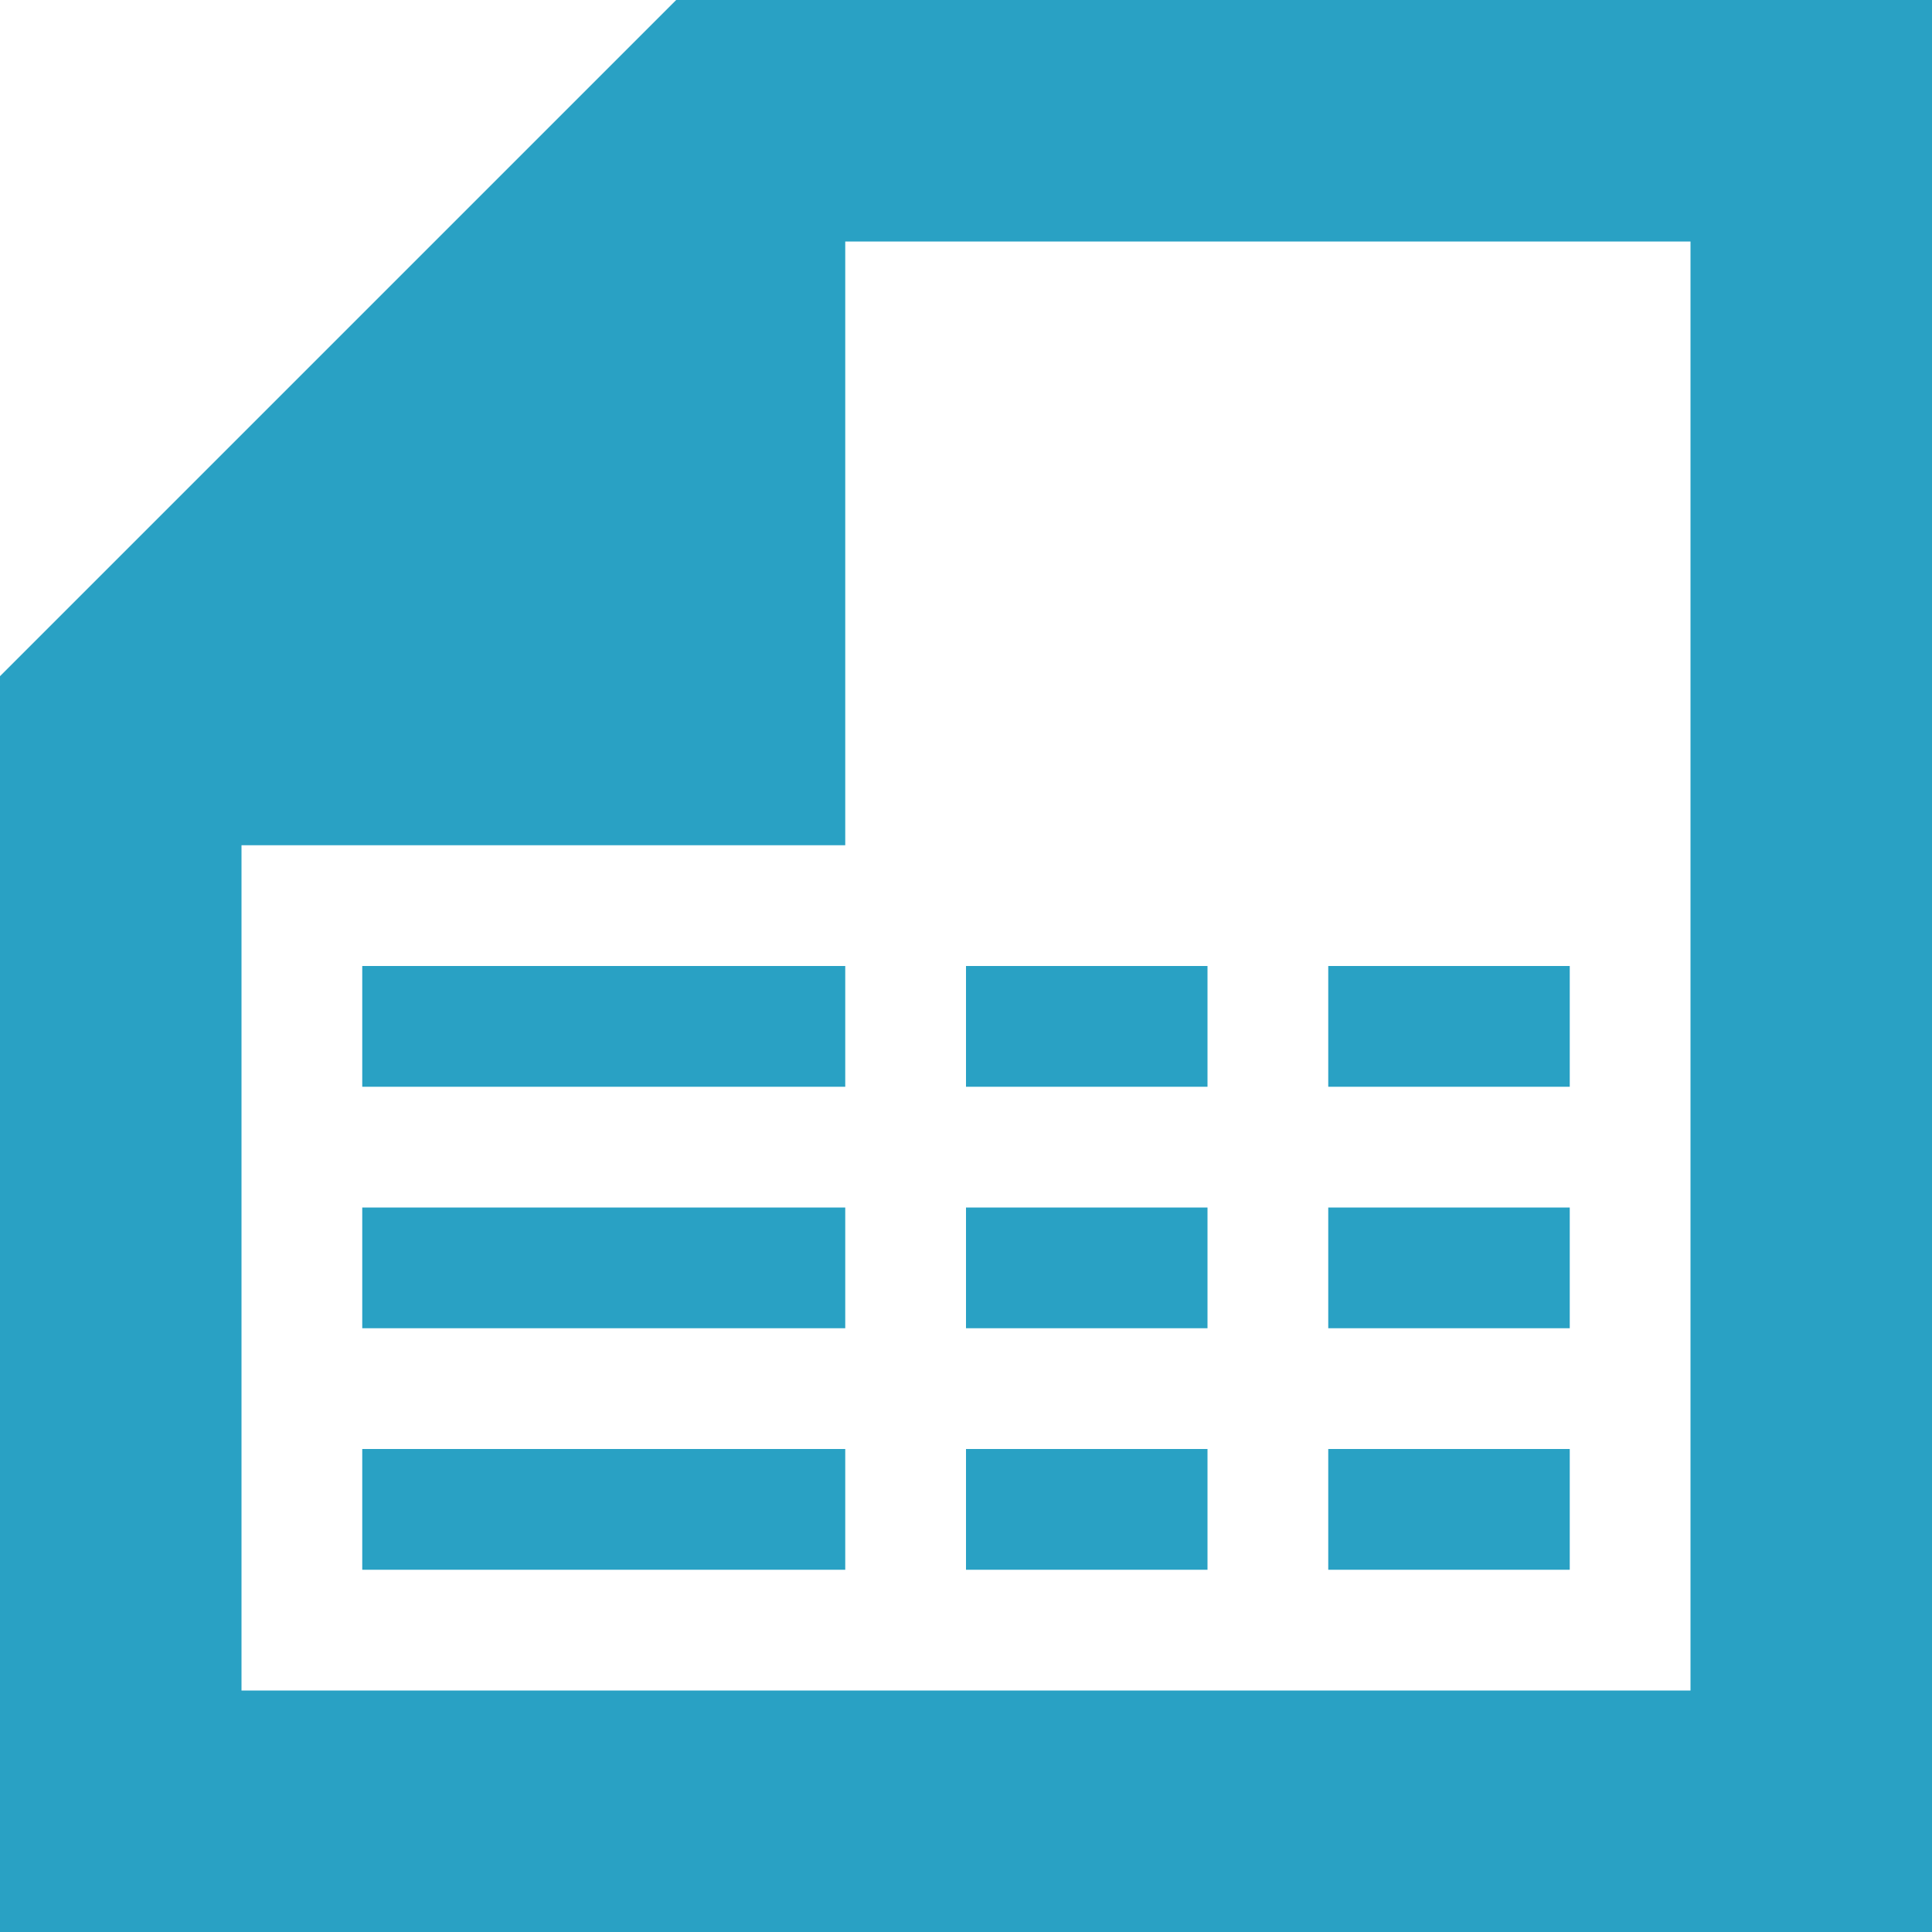
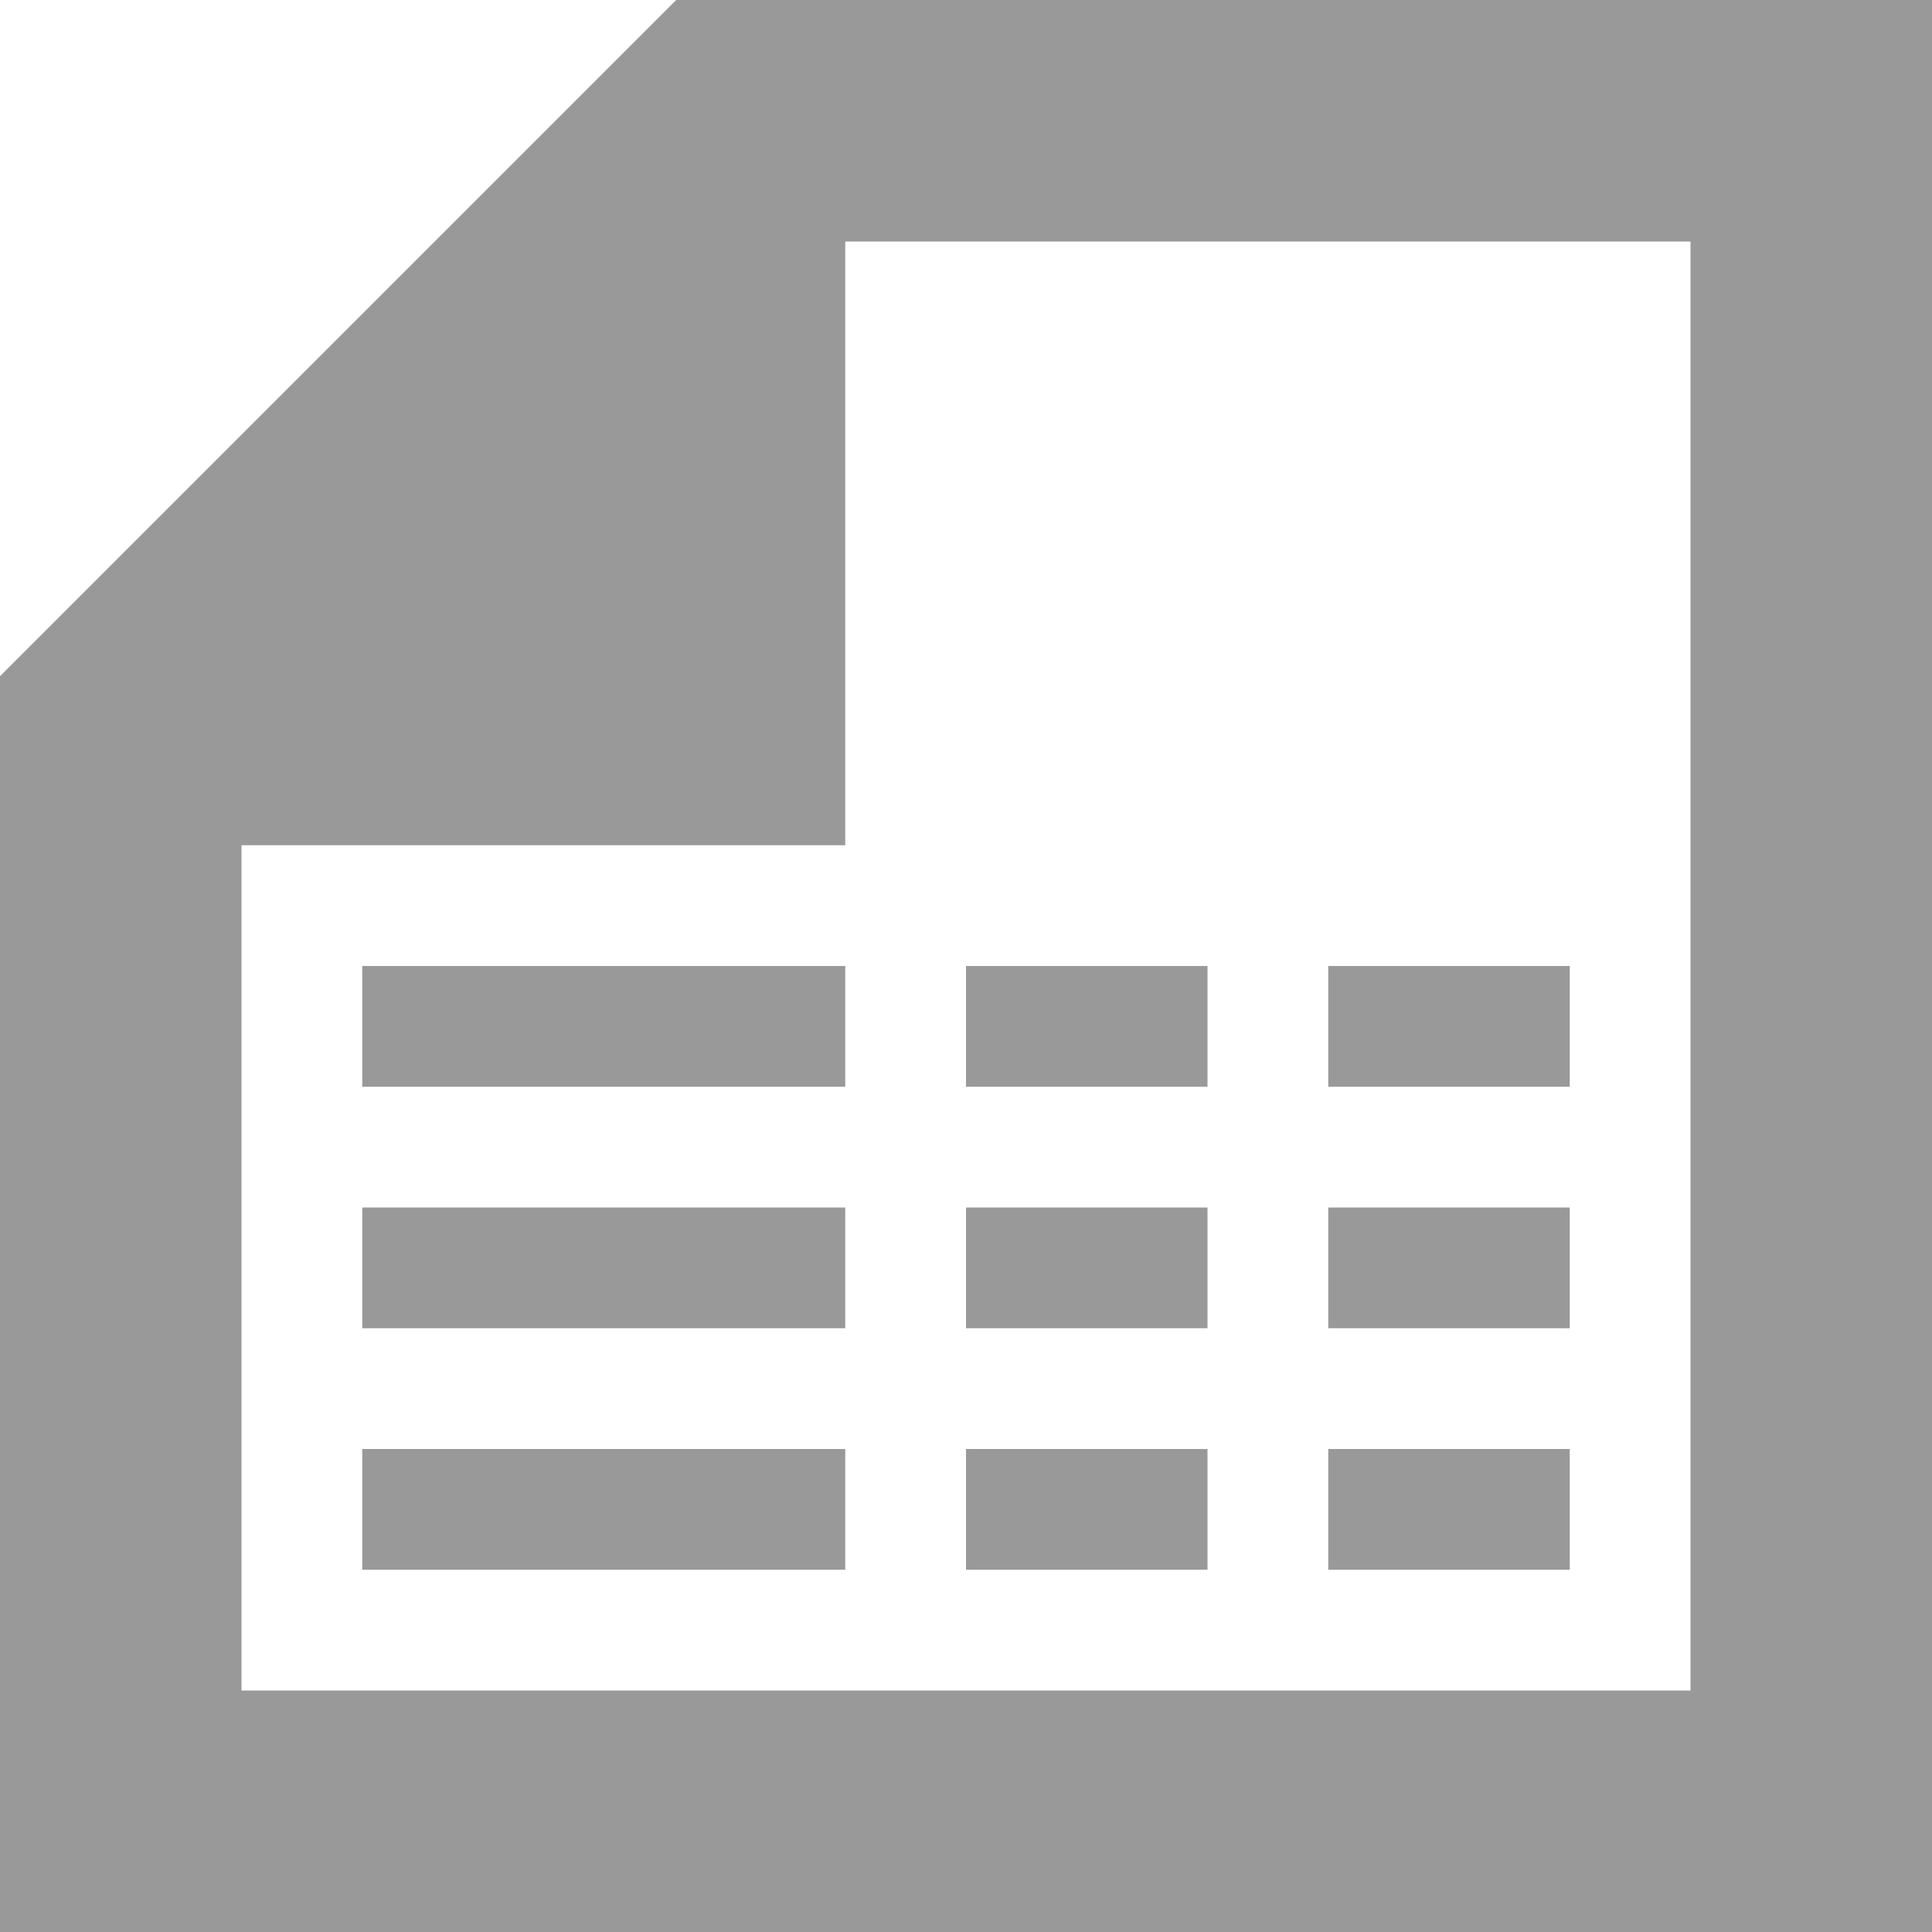
- <svg xmlns="http://www.w3.org/2000/svg" version="1.1" x="0px" y="0px" width="16px" height="16px" viewBox="0 0 16 16" style="overflow:visible;enable-background:new 0 0 16 16;" xml:space="preserve" preserveAspectRatio="xMinYMid meet">
-   <defs>
- </defs>
-   <path style="fill:#29a1c4;" d="M7,0H5.6L0,5.6V7v9h16V0H7z M14,14H2V7h5V2h7V14z M7,13H3v-1h4V13z M7,11H3v-1h4V11z M7,9H3V8h4V9z   M10,13H8v-1h2V13z M10,11H8v-1h2V11z M10,9H8V8h2V9z M13,13h-2v-1h2V13z M13,11h-2v-1h2V11z M13,9h-2V8h2V9z" />
+ <svg xmlns="http://www.w3.org/2000/svg" width="16" height="16" viewBox="0 0 16 16" preserveAspectRatio="xMinYMid meet" overflow="visible">
+   <path d="M7 0h-1.4l-5.6 5.6v10.4h16v-16h-9zm7 14h-12v-7h5v-5h7v12zm-7-1h-4v-1h4v1zm0-2h-4v-1h4v1zm0-2h-4v-1h4v1zm3 4h-2v-1h2v1zm0-2h-2v-1h2v1zm0-2h-2v-1h2v1zm3 4h-2v-1h2v1zm0-2h-2v-1h2v1zm0-2h-2v-1h2v1z" fill="#999" />
</svg>
